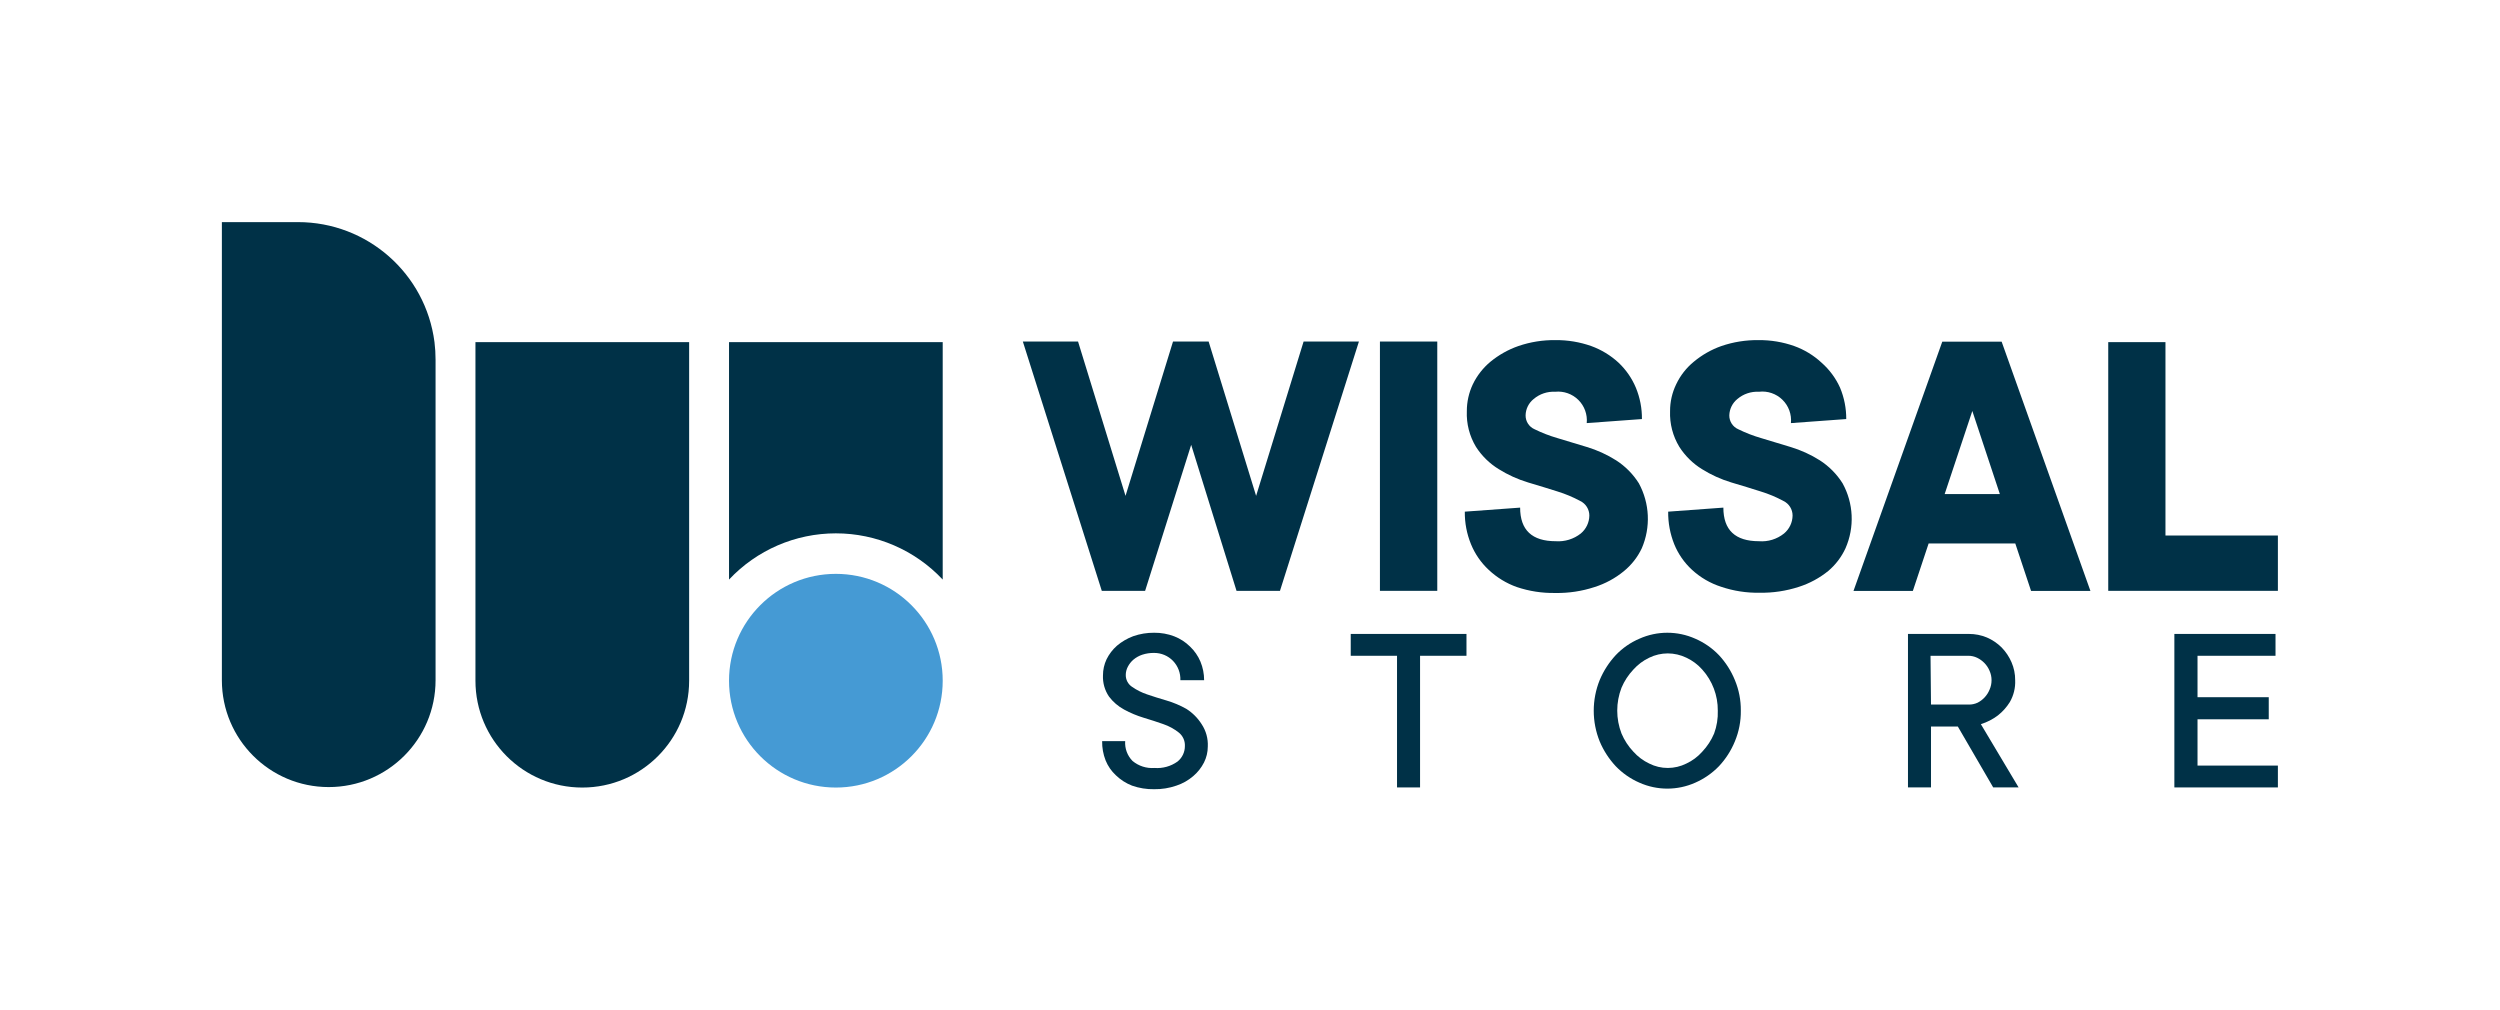
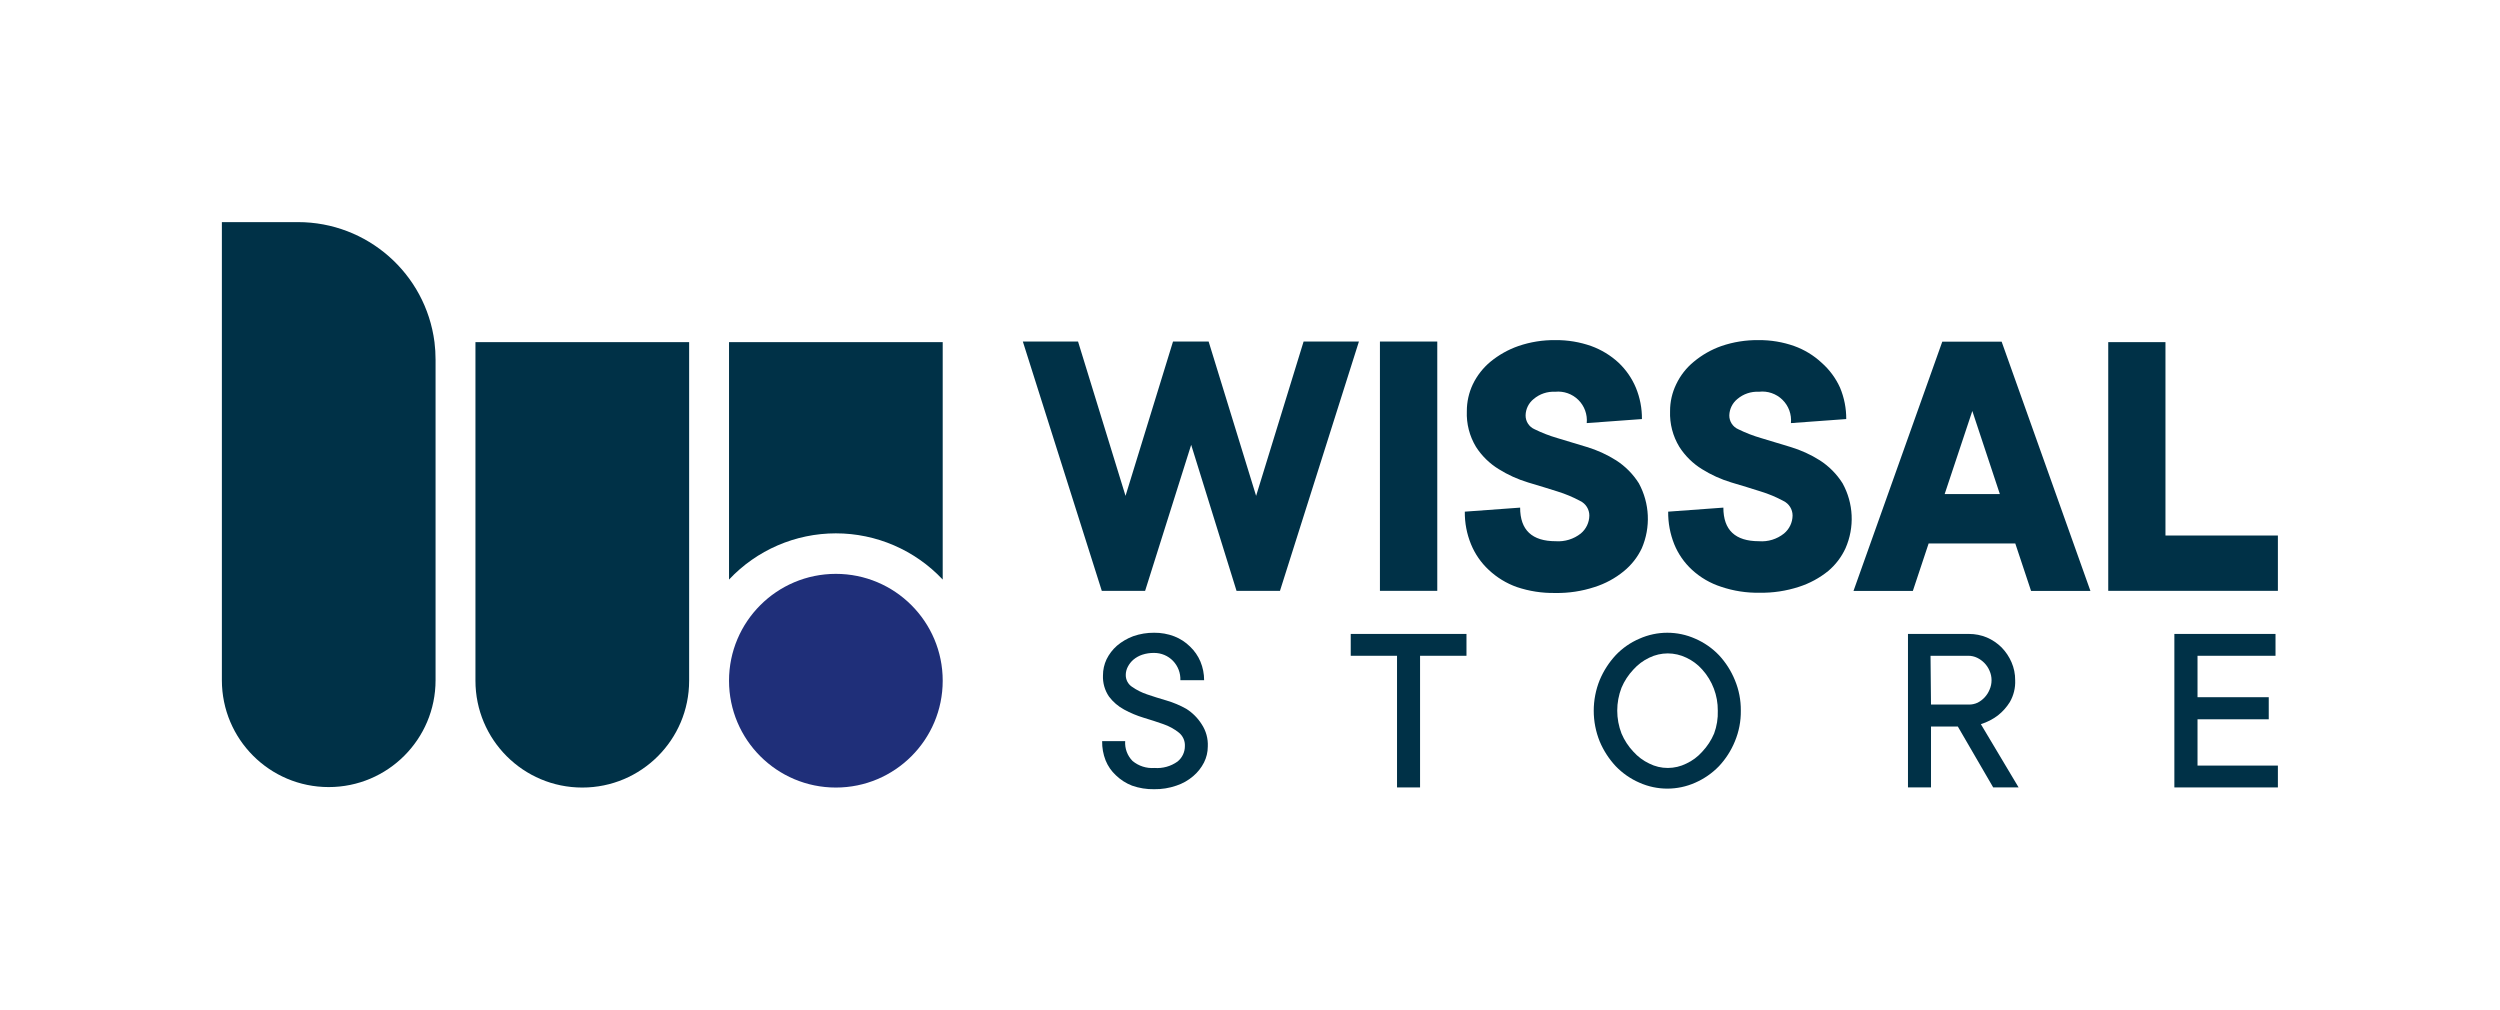
<svg xmlns="http://www.w3.org/2000/svg" viewBox="0 0 210.59 85.04">
  <defs>
    <style>.cls-1 {
            fill: none;
        }

        .cls-2 {
            fill: #003147;
        }

        .cls-3 {
-             fill: #459ad4;
+             fill: #1F2F79;
        }</style>
  </defs>
  <g id="Layer_2" data-name="Layer 2">
    <g id="_5-logos" data-name="5-logos">
      <g id="WS_LOGO" data-name="WS LOGO">
        <rect class="cls-1" width="210.59" height="85.04" />
        <g id="WS-symbol">
          <path class="cls-2" d="M36.69,30.3v27a9,9,0,0,1-18,0V18.71H25.1A11.59,11.59,0,0,1,36.6,28.82,12,12,0,0,1,36.69,30.3Z" />
          <path class="cls-2" d="M58.05,28.82V57.34a9,9,0,1,1-18,0V28.82Z" />
          <path class="cls-2" d="M79.41,28.82v20a12.35,12.35,0,0,0-18,0v-20Z" />
          <path class="cls-3" d="M79.41,57.34a9,9,0,1,1-9-9A9,9,0,0,1,79.41,57.34Z" />
        </g>
        <g id="WS-wordmark">
          <path class="cls-2" d="M92.91,56.89a3.16,3.16,0,0,1,.3-1.35,3.72,3.72,0,0,1,.88-1.15,4.62,4.62,0,0,1,1.37-.8,5.2,5.2,0,0,1,1.76-.29,4.62,4.62,0,0,1,1.69.3,3.91,3.91,0,0,1,1.33.86,3.76,3.76,0,0,1,.88,1.27,4.07,4.07,0,0,1,.31,1.57h-2a2.23,2.23,0,0,0-.62-1.63A2.2,2.2,0,0,0,97.22,55a3.05,3.05,0,0,0-1,.15,2.28,2.28,0,0,0-.75.42,2,2,0,0,0-.47.6,1.49,1.49,0,0,0-.17.68,1.18,1.18,0,0,0,.52,1,5,5,0,0,0,1.27.64c.5.17,1.06.35,1.65.52a8,8,0,0,1,1.66.7A4.14,4.14,0,0,1,101.22,61a3.13,3.13,0,0,1,.52,1.89,3,3,0,0,1-.32,1.34,3.71,3.71,0,0,1-.91,1.15,4.17,4.17,0,0,1-1.42.8,5.47,5.47,0,0,1-1.87.3,5.34,5.34,0,0,1-1.86-.3A4.09,4.09,0,0,1,94,65.31a3.48,3.48,0,0,1-.87-1.26,4.25,4.25,0,0,1-.29-1.62h1.94a2.17,2.17,0,0,0,.62,1.67,2.58,2.58,0,0,0,1.85.59,2.94,2.94,0,0,0,1.94-.54,1.66,1.66,0,0,0,.62-1.31,1.37,1.37,0,0,0-.51-1.13A4.36,4.36,0,0,0,98,61c-.51-.18-1.06-.36-1.66-.54a8.68,8.68,0,0,1-1.65-.69,3.94,3.94,0,0,1-1.27-1.09A2.94,2.94,0,0,1,92.91,56.89Z" />
          <path class="cls-2" d="M113.78,53.4h9.75v1.84h-3.91V66.33h-1.94V55.24h-3.9Z" />
          <path class="cls-2" d="M146.64,59.86a6.5,6.5,0,0,1-.5,2.59,6.87,6.87,0,0,1-1.34,2.09,6.31,6.31,0,0,1-2,1.39,5.77,5.77,0,0,1-4.7,0,6.19,6.19,0,0,1-2-1.39,7.09,7.09,0,0,1-1.35-2.09,6.91,6.91,0,0,1,0-5.16,7.14,7.14,0,0,1,1.35-2.1,6,6,0,0,1,2-1.39,5.77,5.77,0,0,1,4.7,0,6.15,6.15,0,0,1,2,1.39,6.92,6.92,0,0,1,1.34,2.1A6.51,6.51,0,0,1,146.64,59.86Zm-1.94,0a5.1,5.1,0,0,0-1.31-3.46,4.09,4.09,0,0,0-1.34-1,3.63,3.63,0,0,0-1.56-.36,3.56,3.56,0,0,0-1.56.36,4.2,4.2,0,0,0-1.34,1,5.14,5.14,0,0,0-1,1.53,5.35,5.35,0,0,0,0,3.86,5.14,5.14,0,0,0,1,1.53,4.2,4.2,0,0,0,1.34,1,3.44,3.44,0,0,0,1.56.37,3.5,3.5,0,0,0,1.56-.37,4.09,4.09,0,0,0,1.34-1,5.14,5.14,0,0,0,1-1.53A5.06,5.06,0,0,0,144.7,59.86Z" />
          <path class="cls-2" d="M164.92,61.2h-2.26v5.13h-1.94V53.4h5.13a3.92,3.92,0,0,1,1.52.3,4,4,0,0,1,1.24.84,4.15,4.15,0,0,1,.83,1.24,3.72,3.72,0,0,1,.31,1.52,3.39,3.39,0,0,1-.45,1.84,4.38,4.38,0,0,1-1,1.12,4.67,4.67,0,0,1-1.44.74l3.18,5.33H167.9Zm-2.26-1.85h3.19a1.7,1.7,0,0,0,.74-.16,2.13,2.13,0,0,0,1-1.09,1.94,1.94,0,0,0,.17-.8,1.91,1.91,0,0,0-.17-.8,2.1,2.1,0,0,0-.43-.65,2.21,2.21,0,0,0-.61-.44,1.71,1.71,0,0,0-.74-.17h-3.19Z" />
          <path class="cls-2" d="M191.88,64.49v1.84h-8.72V53.4h8.52v1.84h-6.57v3.49h6v1.86h-6v3.9Z" />
          <path class="cls-2" d="M96.46,49.77H92.81l-6.65-21h4.65l4,13,4-13h3l4,13,4-13h4.66l-6.65,21h-3.66l-3.82-12.3Z" />
          <path class="cls-2" d="M121.07,49.77h-4.83v-21h4.83Z" />
          <path class="cls-2" d="M123.56,34.64a5.28,5.28,0,0,1,.51-2.28,5.72,5.72,0,0,1,1.48-1.89,7.73,7.73,0,0,1,2.35-1.32,9.24,9.24,0,0,1,3.14-.5,8.77,8.77,0,0,1,3,.5,6.83,6.83,0,0,1,2.3,1.4,6.2,6.2,0,0,1,1.46,2.11,6.75,6.75,0,0,1,.51,2.64l-4.65.34A2.42,2.42,0,0,0,131,33a2.59,2.59,0,0,0-1.81.61,1.81,1.81,0,0,0-.68,1.38,1.26,1.26,0,0,0,.76,1.17,11.77,11.77,0,0,0,1.91.74l2.48.75a10,10,0,0,1,2.48,1.13,6.28,6.28,0,0,1,1.91,1.93,6.27,6.27,0,0,1,.25,5.47,5.55,5.55,0,0,1-1.52,1.94,7.4,7.4,0,0,1-2.46,1.33,10,10,0,0,1-3.32.5,9.61,9.61,0,0,1-3.23-.5A6.76,6.76,0,0,1,125.4,48a6.11,6.11,0,0,1-1.49-2.16,7,7,0,0,1-.52-2.74l4.66-.34c0,1.89,1,2.83,3,2.83a3.06,3.06,0,0,0,2.11-.65,2,2,0,0,0,.72-1.51,1.36,1.36,0,0,0-.77-1.23,10.67,10.67,0,0,0-1.91-.8c-.77-.24-1.59-.5-2.48-.76a10.23,10.23,0,0,1-2.47-1.12,6,6,0,0,1-1.92-1.88A5.39,5.39,0,0,1,123.56,34.64Z" />
          <path class="cls-2" d="M140.68,34.64a5.14,5.14,0,0,1,.52-2.28,5.48,5.48,0,0,1,1.48-1.89A7.56,7.56,0,0,1,145,29.15a9.28,9.28,0,0,1,3.14-.5,8.73,8.73,0,0,1,3,.5,6.73,6.73,0,0,1,2.3,1.4A6.2,6.2,0,0,1,155,32.66a6.76,6.76,0,0,1,.52,2.64l-4.66.34A2.42,2.42,0,0,0,148.16,33a2.59,2.59,0,0,0-1.81.61,1.84,1.84,0,0,0-.68,1.38,1.26,1.26,0,0,0,.76,1.17,11.77,11.77,0,0,0,1.91.74l2.48.75a10,10,0,0,1,2.48,1.13,6.28,6.28,0,0,1,1.91,1.93,6.18,6.18,0,0,1,.25,5.47A5.52,5.52,0,0,1,154,48.1a7.61,7.61,0,0,1-2.46,1.33,10.13,10.13,0,0,1-3.33.5,9.55,9.55,0,0,1-3.22-.5A6.59,6.59,0,0,1,142.53,48a6,6,0,0,1-1.5-2.16,7.19,7.19,0,0,1-.51-2.74l4.65-.34c0,1.89,1,2.83,3,2.83a3,3,0,0,0,2.11-.65,2,2,0,0,0,.72-1.51,1.36,1.36,0,0,0-.77-1.23,10.36,10.36,0,0,0-1.91-.8c-.76-.24-1.59-.5-2.48-.76a10.23,10.23,0,0,1-2.47-1.12,6,6,0,0,1-1.91-1.88A5.39,5.39,0,0,1,140.68,34.64Z" />
          <path class="cls-2" d="M162.46,45.78l-1.33,4h-5l7.48-21h5l7.48,21h-5l-1.33-4Zm6-4.16-2.32-7-2.33,7Z" />
          <path class="cls-2" d="M177.59,28.82h4.82V45.11h9.47v4.66H177.59Z" />
        </g>
      </g>
    </g>
  </g>
</svg>
